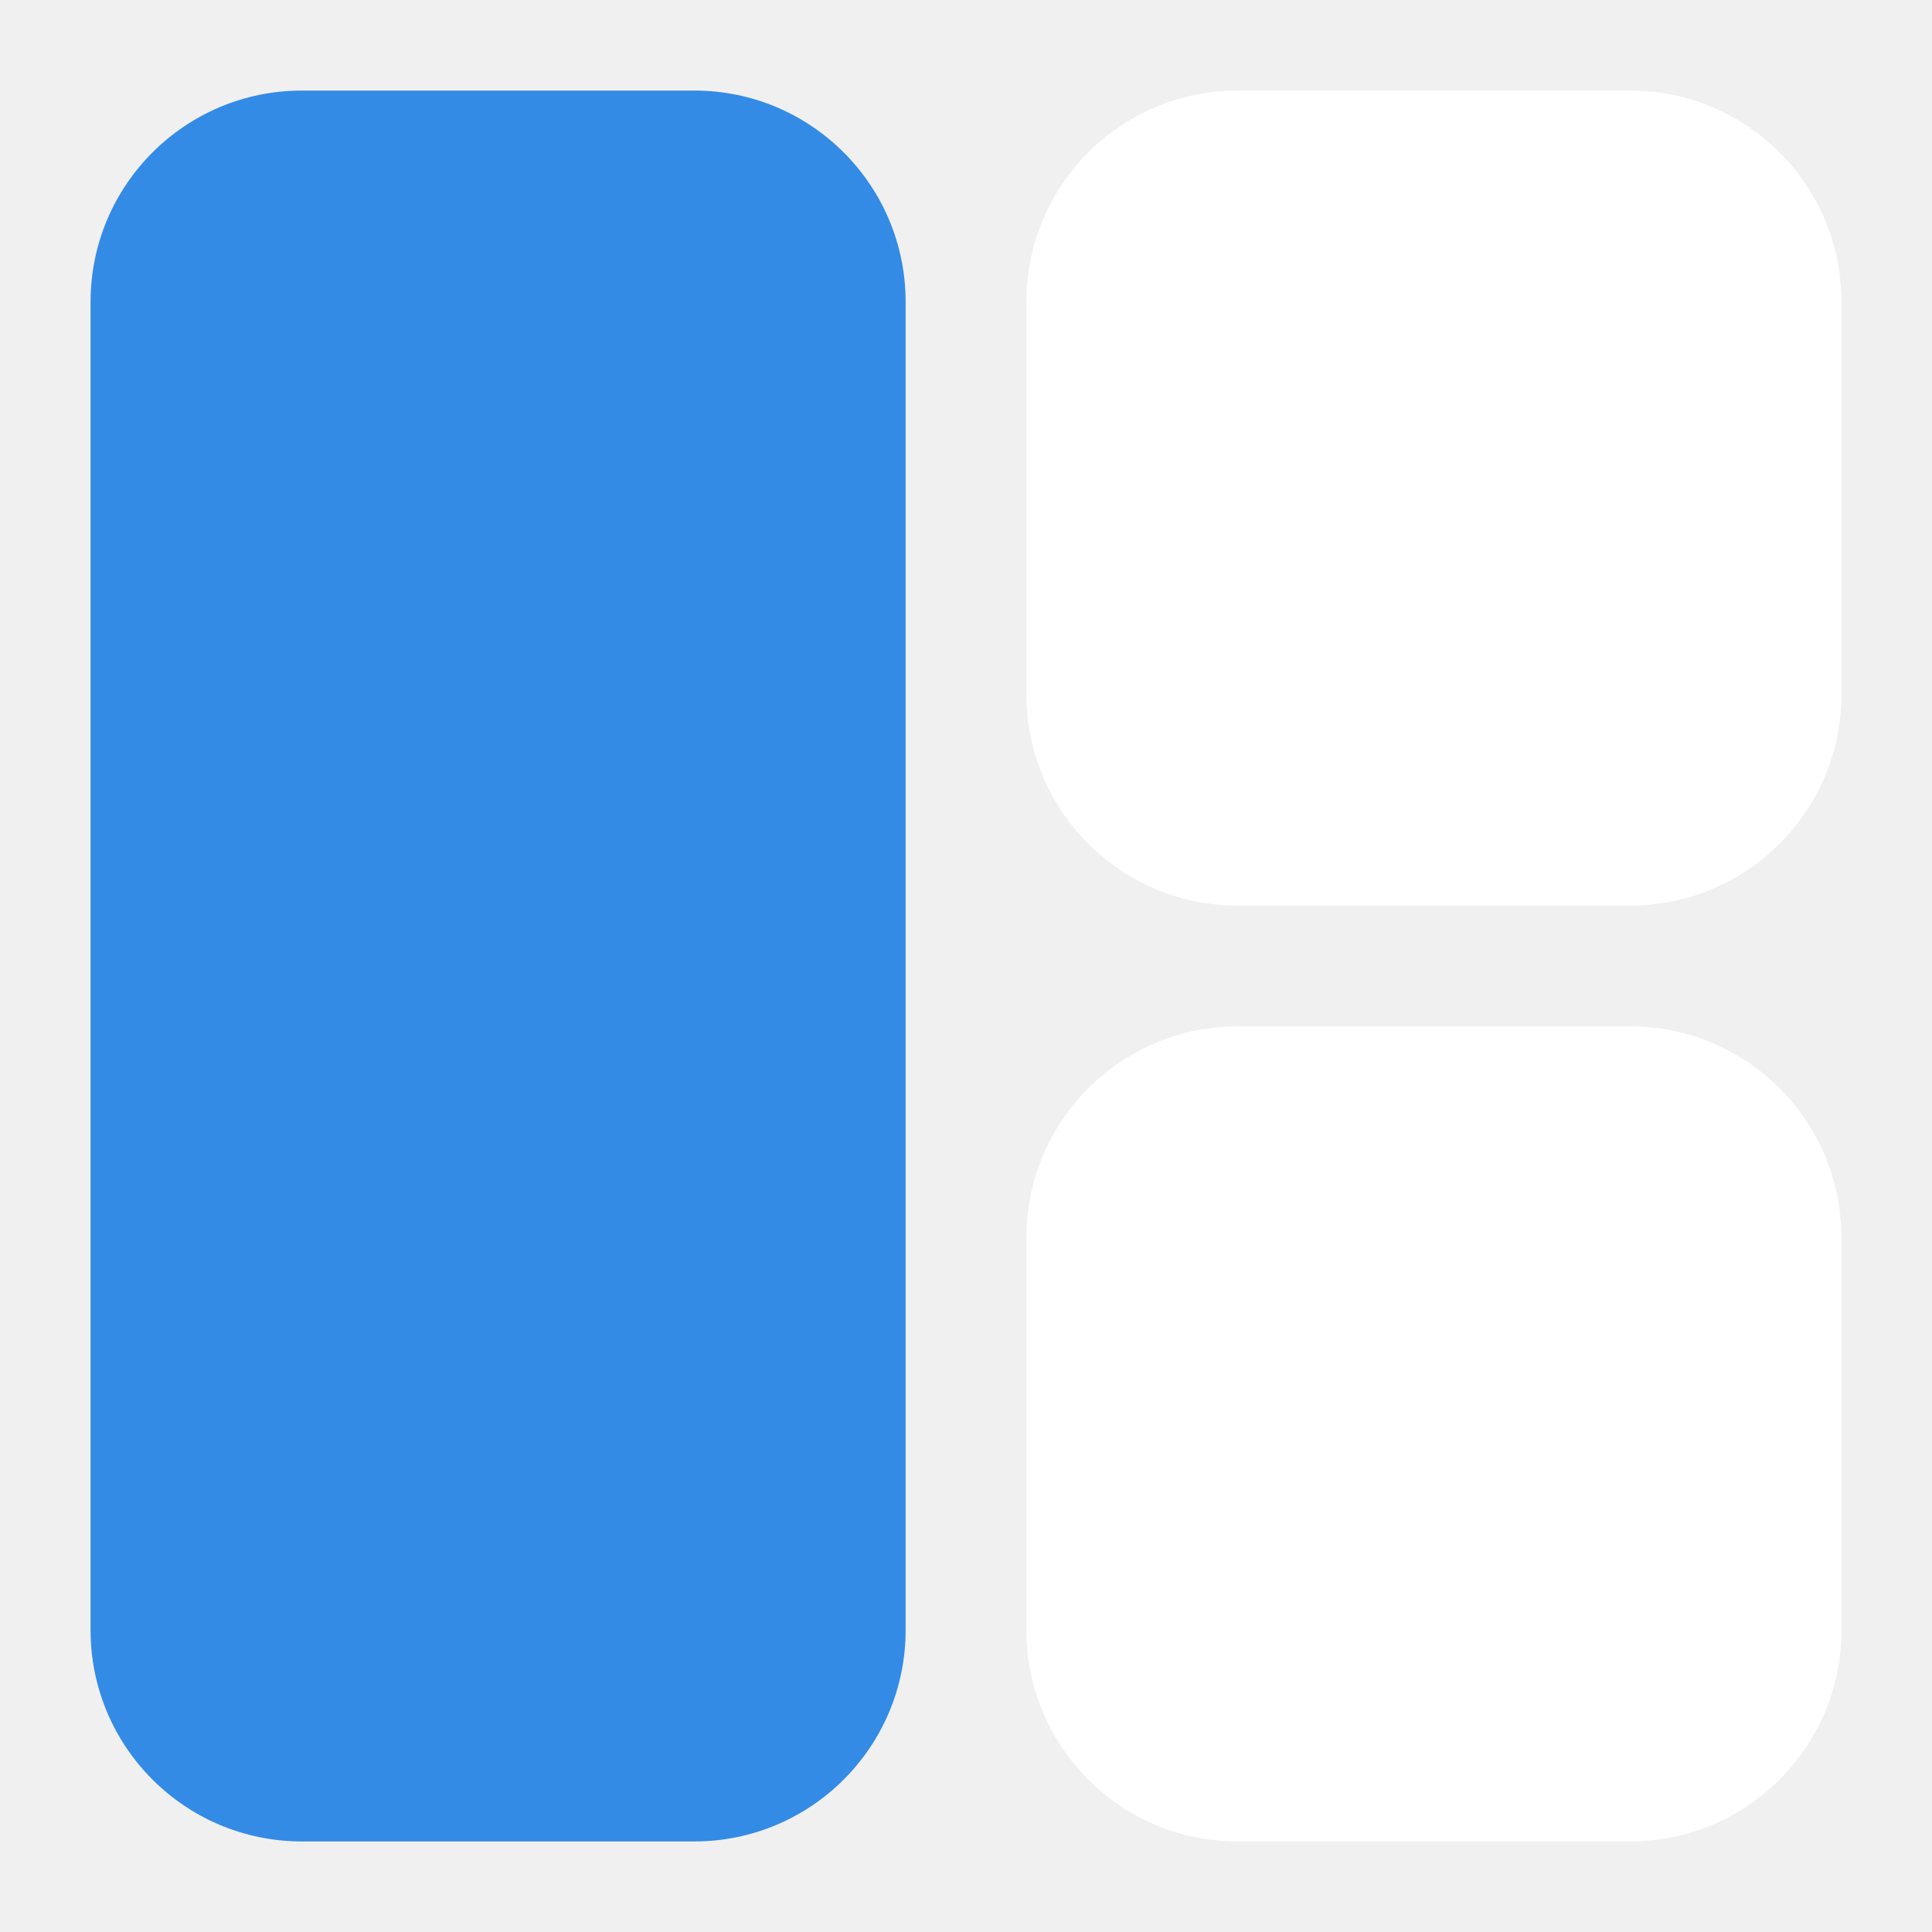
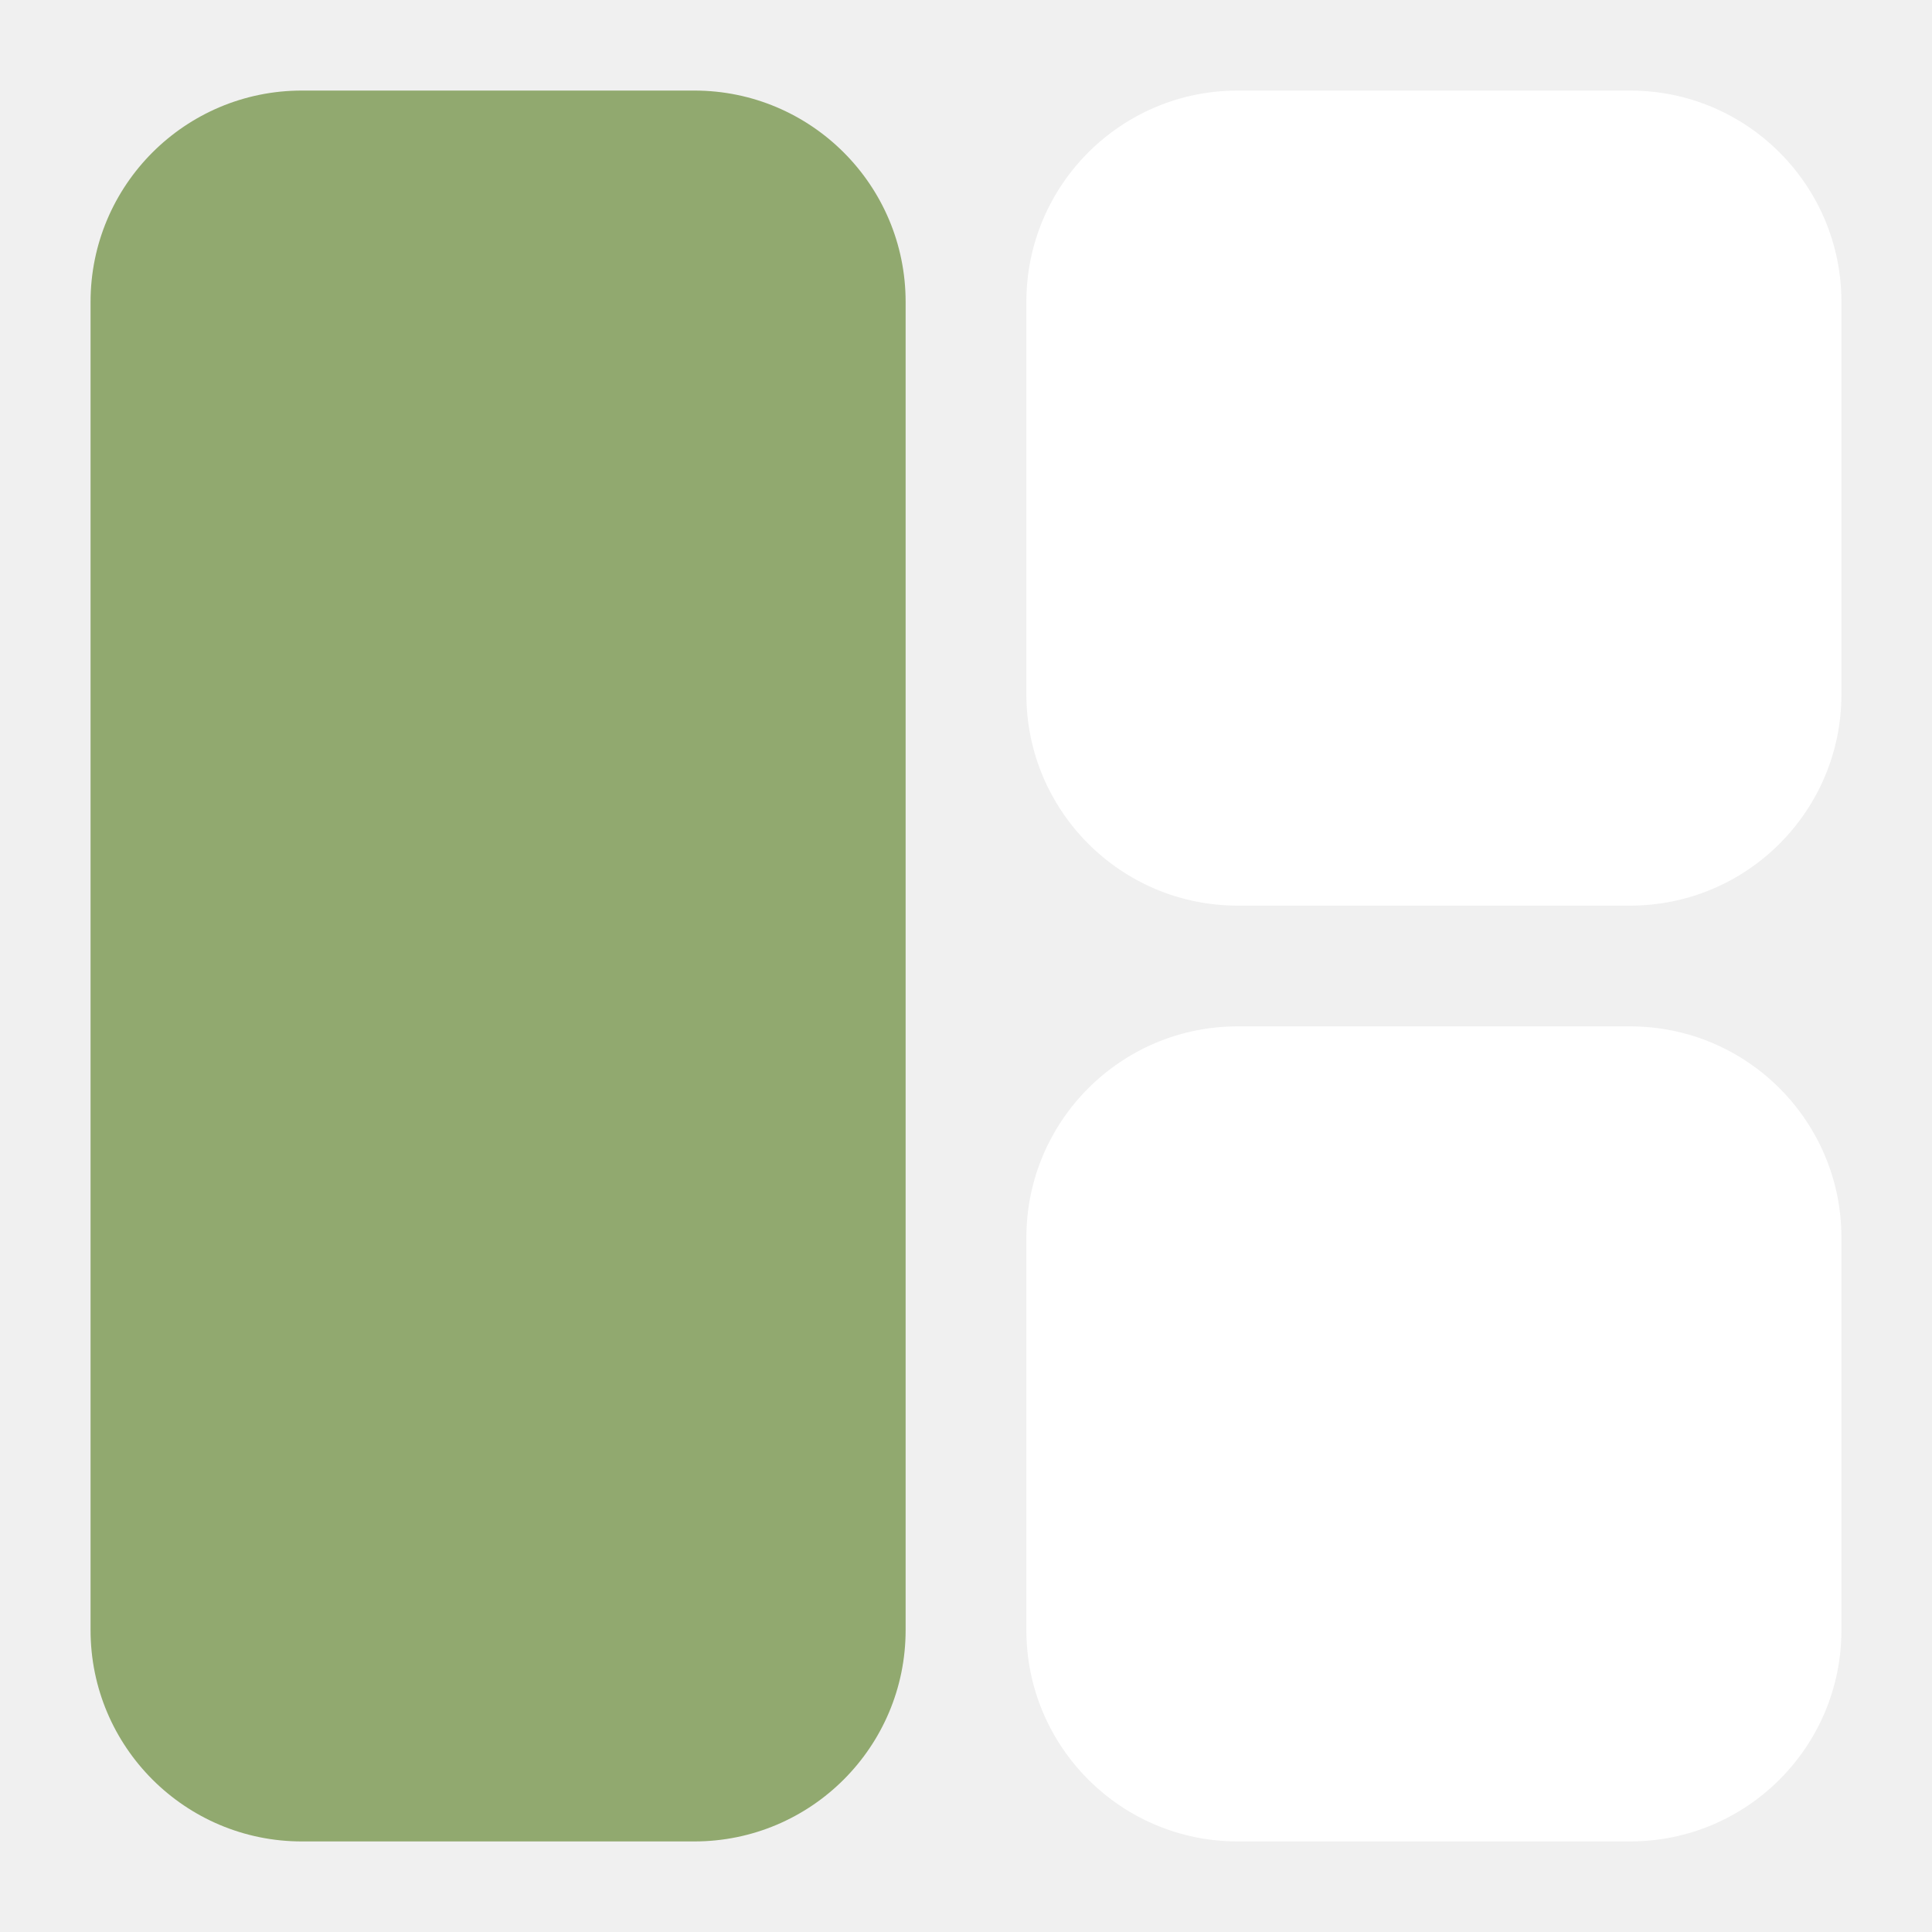
<svg xmlns="http://www.w3.org/2000/svg" viewBox="0 0 64 64" role="img" aria-labelledby="title desc">
-   <rect x="3" y="3" width="27" height="58" rx="7" fill="#338BE6" />
+   <rect x="3" y="3" width="27" height="58" rx="7" fill="#91A96F" />
  <rect x="34" y="3" width="27" height="27" rx="7" fill="#FFFFFF" />
  <rect x="34" y="34" width="27" height="27" rx="7" fill="#FFFFFF" />
</svg>
